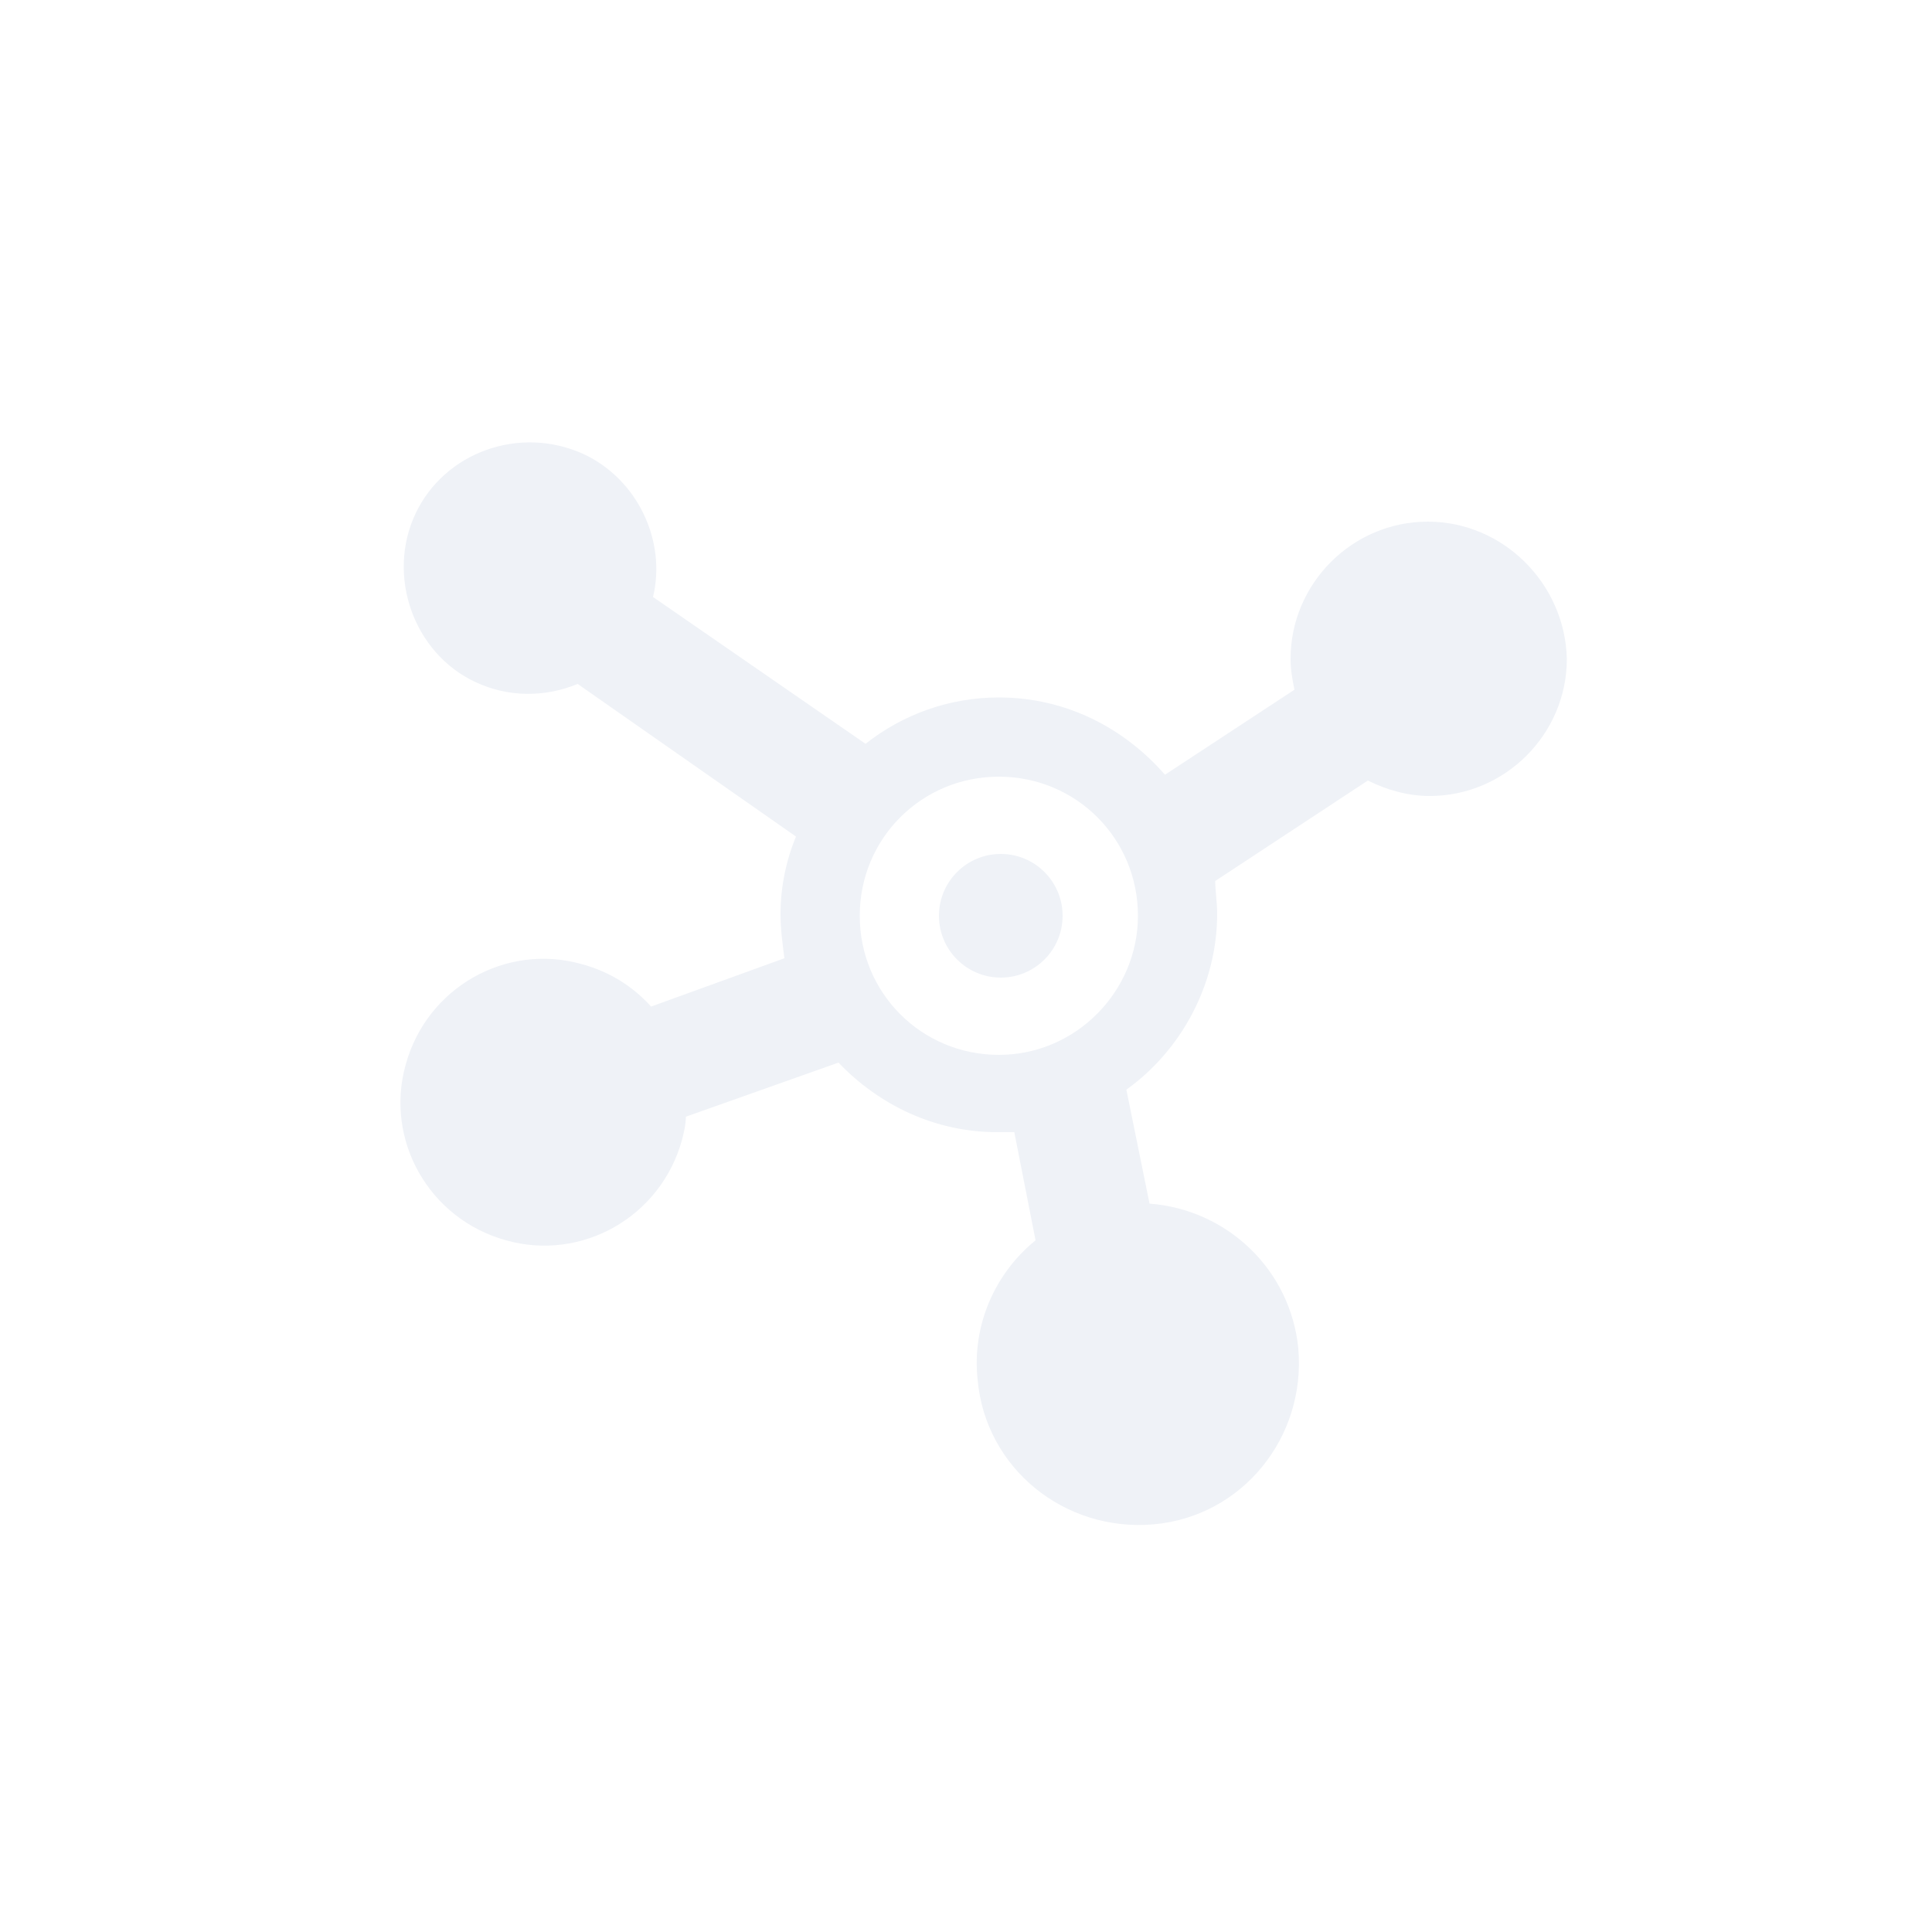
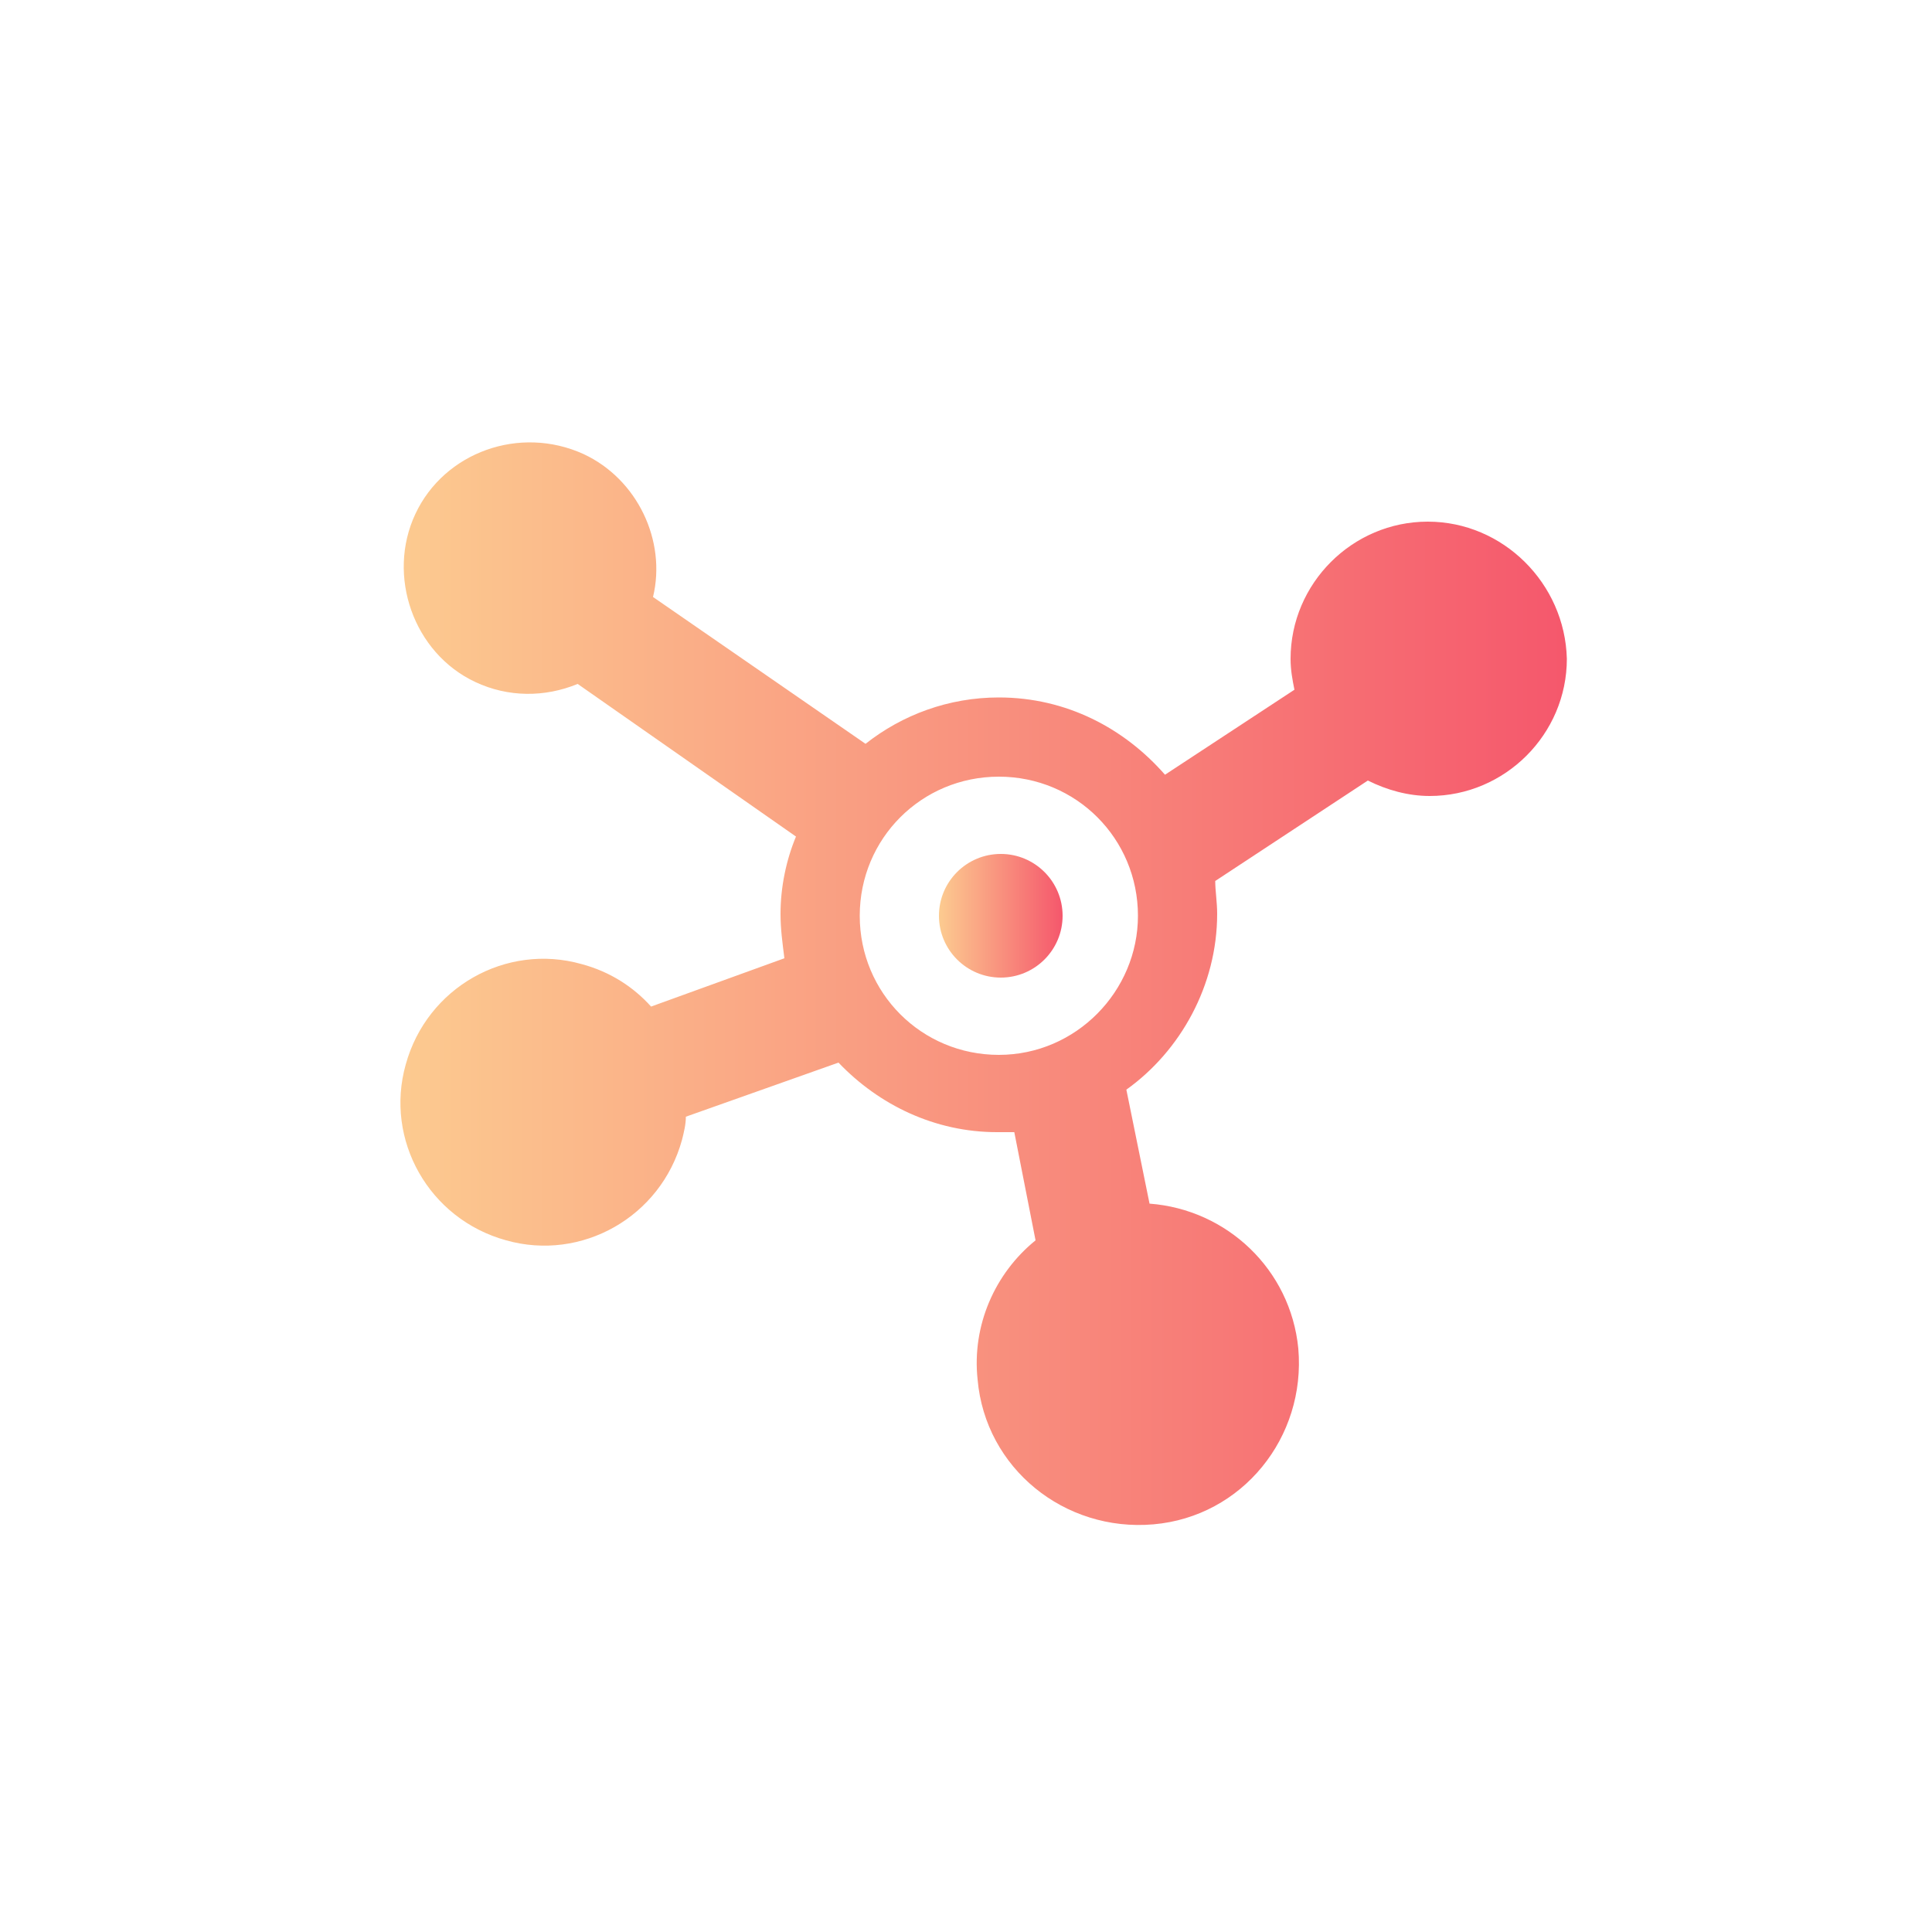
<svg xmlns="http://www.w3.org/2000/svg" t="1625613466927" class="icon" viewBox="0 0 1024 1024" version="1.1" p-id="9316" width="200" height="200">
-   <path d="M756.736 276.48c-39.936 0-72.704 32.768-72.704 72.704 0 6.144 1.024 11.264 2.048 16.384l-68.608 45.056c-21.504-24.576-52.224-40.96-88.064-40.96-26.624 0-51.2 9.216-70.656 24.576l-112.64-77.824c7.168-29.696-8.192-62.464-36.864-75.776-33.792-15.36-73.728-1.024-89.088 31.744s-1.024 73.728 31.744 89.088c17.408 8.192 36.864 8.192 54.272 1.024l115.712 80.896c-5.12 12.288-8.192 26.624-8.192 40.96 0 8.192 1.024 15.36 2.048 23.552l-70.656 25.6c-9.216-10.24-21.504-18.432-36.864-22.528-39.936-11.264-81.92 12.288-93.184 53.248-11.264 39.936 12.288 81.92 53.248 93.184 39.936 11.264 81.92-12.288 93.184-53.248 1.024-4.096 2.048-8.192 2.048-12.288l80.896-28.672c21.504 22.528 51.2 36.864 83.968 36.864h9.216l11.264 57.344c-21.504 17.408-33.792 45.056-30.72 73.728 4.096 47.104 46.08 80.896 93.184 76.8 47.104-4.096 80.896-46.08 76.8-93.184-4.096-41.984-37.888-73.728-78.848-76.8l-12.288-60.416c28.672-20.48 48.128-55.296 48.128-93.184 0-6.144-1.024-12.288-1.024-17.408l80.896-53.248c10.24 5.12 21.504 8.192 32.768 8.192 39.936 0 72.704-32.768 72.704-72.704-1.024-39.936-33.792-72.704-73.728-72.704zM529.408 559.104c-40.96 0-73.728-32.768-73.728-73.728s32.768-73.728 73.728-73.728 73.728 32.768 73.728 73.728c0 39.936-32.768 73.728-73.728 73.728z" p-id="9317" fill="#EFF2F7" />
-   <path d="M530.432 485.376m-32.768 0a32.768 32.768 0 1 0 65.536 0 32.768 32.768 0 1 0-65.536 0Z" p-id="9318" fill="#EFF2F7" />
+   <defs>
+     <linearGradient id="bg" gradientTransform="rotate(0)">
+       <stop offset="0%" stop-color="#fccb90" />
+       <stop offset="100%" stop-color="#f5576c" />
+     </linearGradient>
+   </defs>
+   <path d="M756.736 276.48c-39.936 0-72.704 32.768-72.704 72.704 0 6.144 1.024 11.264 2.048 16.384l-68.608 45.056c-21.504-24.576-52.224-40.96-88.064-40.96-26.624 0-51.2 9.216-70.656 24.576l-112.64-77.824c7.168-29.696-8.192-62.464-36.864-75.776-33.792-15.36-73.728-1.024-89.088 31.744s-1.024 73.728 31.744 89.088c17.408 8.192 36.864 8.192 54.272 1.024l115.712 80.896c-5.12 12.288-8.192 26.624-8.192 40.96 0 8.192 1.024 15.36 2.048 23.552l-70.656 25.6c-9.216-10.24-21.504-18.432-36.864-22.528-39.936-11.264-81.92 12.288-93.184 53.248-11.264 39.936 12.288 81.92 53.248 93.184 39.936 11.264 81.92-12.288 93.184-53.248 1.024-4.096 2.048-8.192 2.048-12.288l80.896-28.672c21.504 22.528 51.2 36.864 83.968 36.864h9.216l11.264 57.344c-21.504 17.408-33.792 45.056-30.72 73.728 4.096 47.104 46.08 80.896 93.184 76.8 47.104-4.096 80.896-46.08 76.8-93.184-4.096-41.984-37.888-73.728-78.848-76.8l-12.288-60.416c28.672-20.48 48.128-55.296 48.128-93.184 0-6.144-1.024-12.288-1.024-17.408l80.896-53.248c10.24 5.12 21.504 8.192 32.768 8.192 39.936 0 72.704-32.768 72.704-72.704-1.024-39.936-33.792-72.704-73.728-72.704zM529.408 559.104c-40.96 0-73.728-32.768-73.728-73.728s32.768-73.728 73.728-73.728 73.728 32.768 73.728 73.728c0 39.936-32.768 73.728-73.728 73.728z" p-id="9317" fill="url(#bg)" />
+   <path d="M530.432 485.376m-32.768 0a32.768 32.768 0 1 0 65.536 0 32.768 32.768 0 1 0-65.536 0Z" p-id="9318" fill="url(#bg)" />
</svg>
